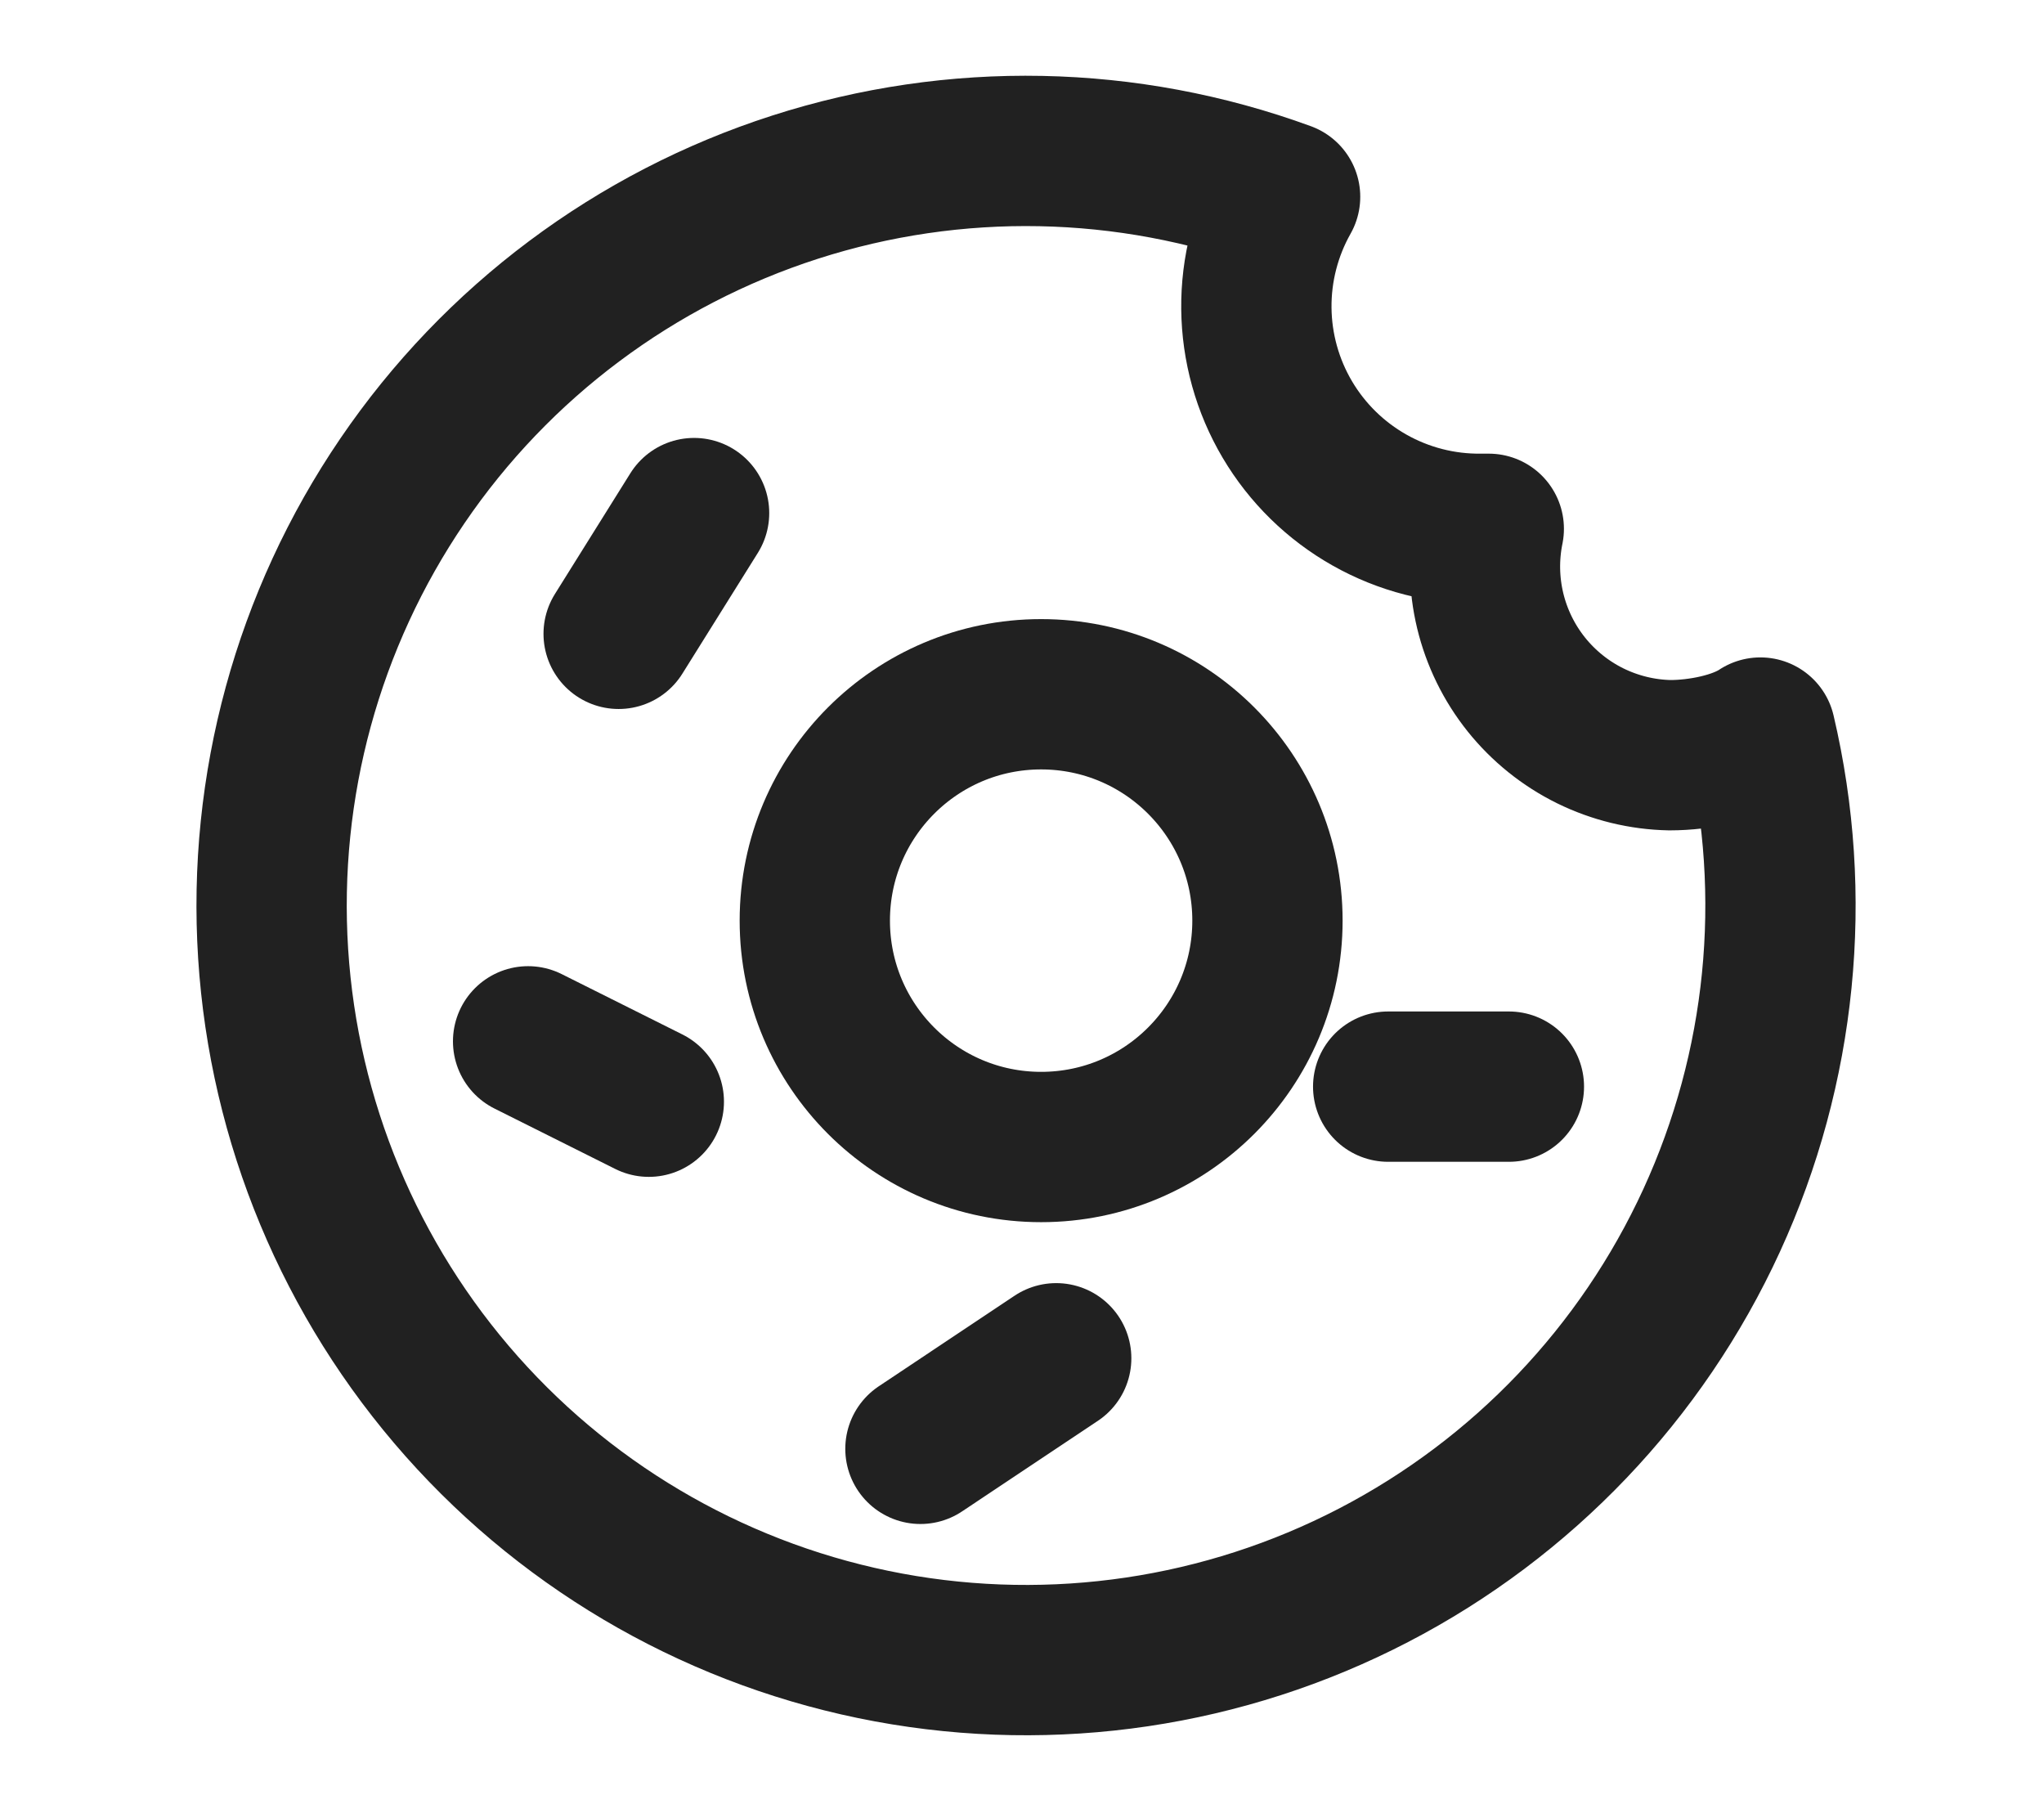
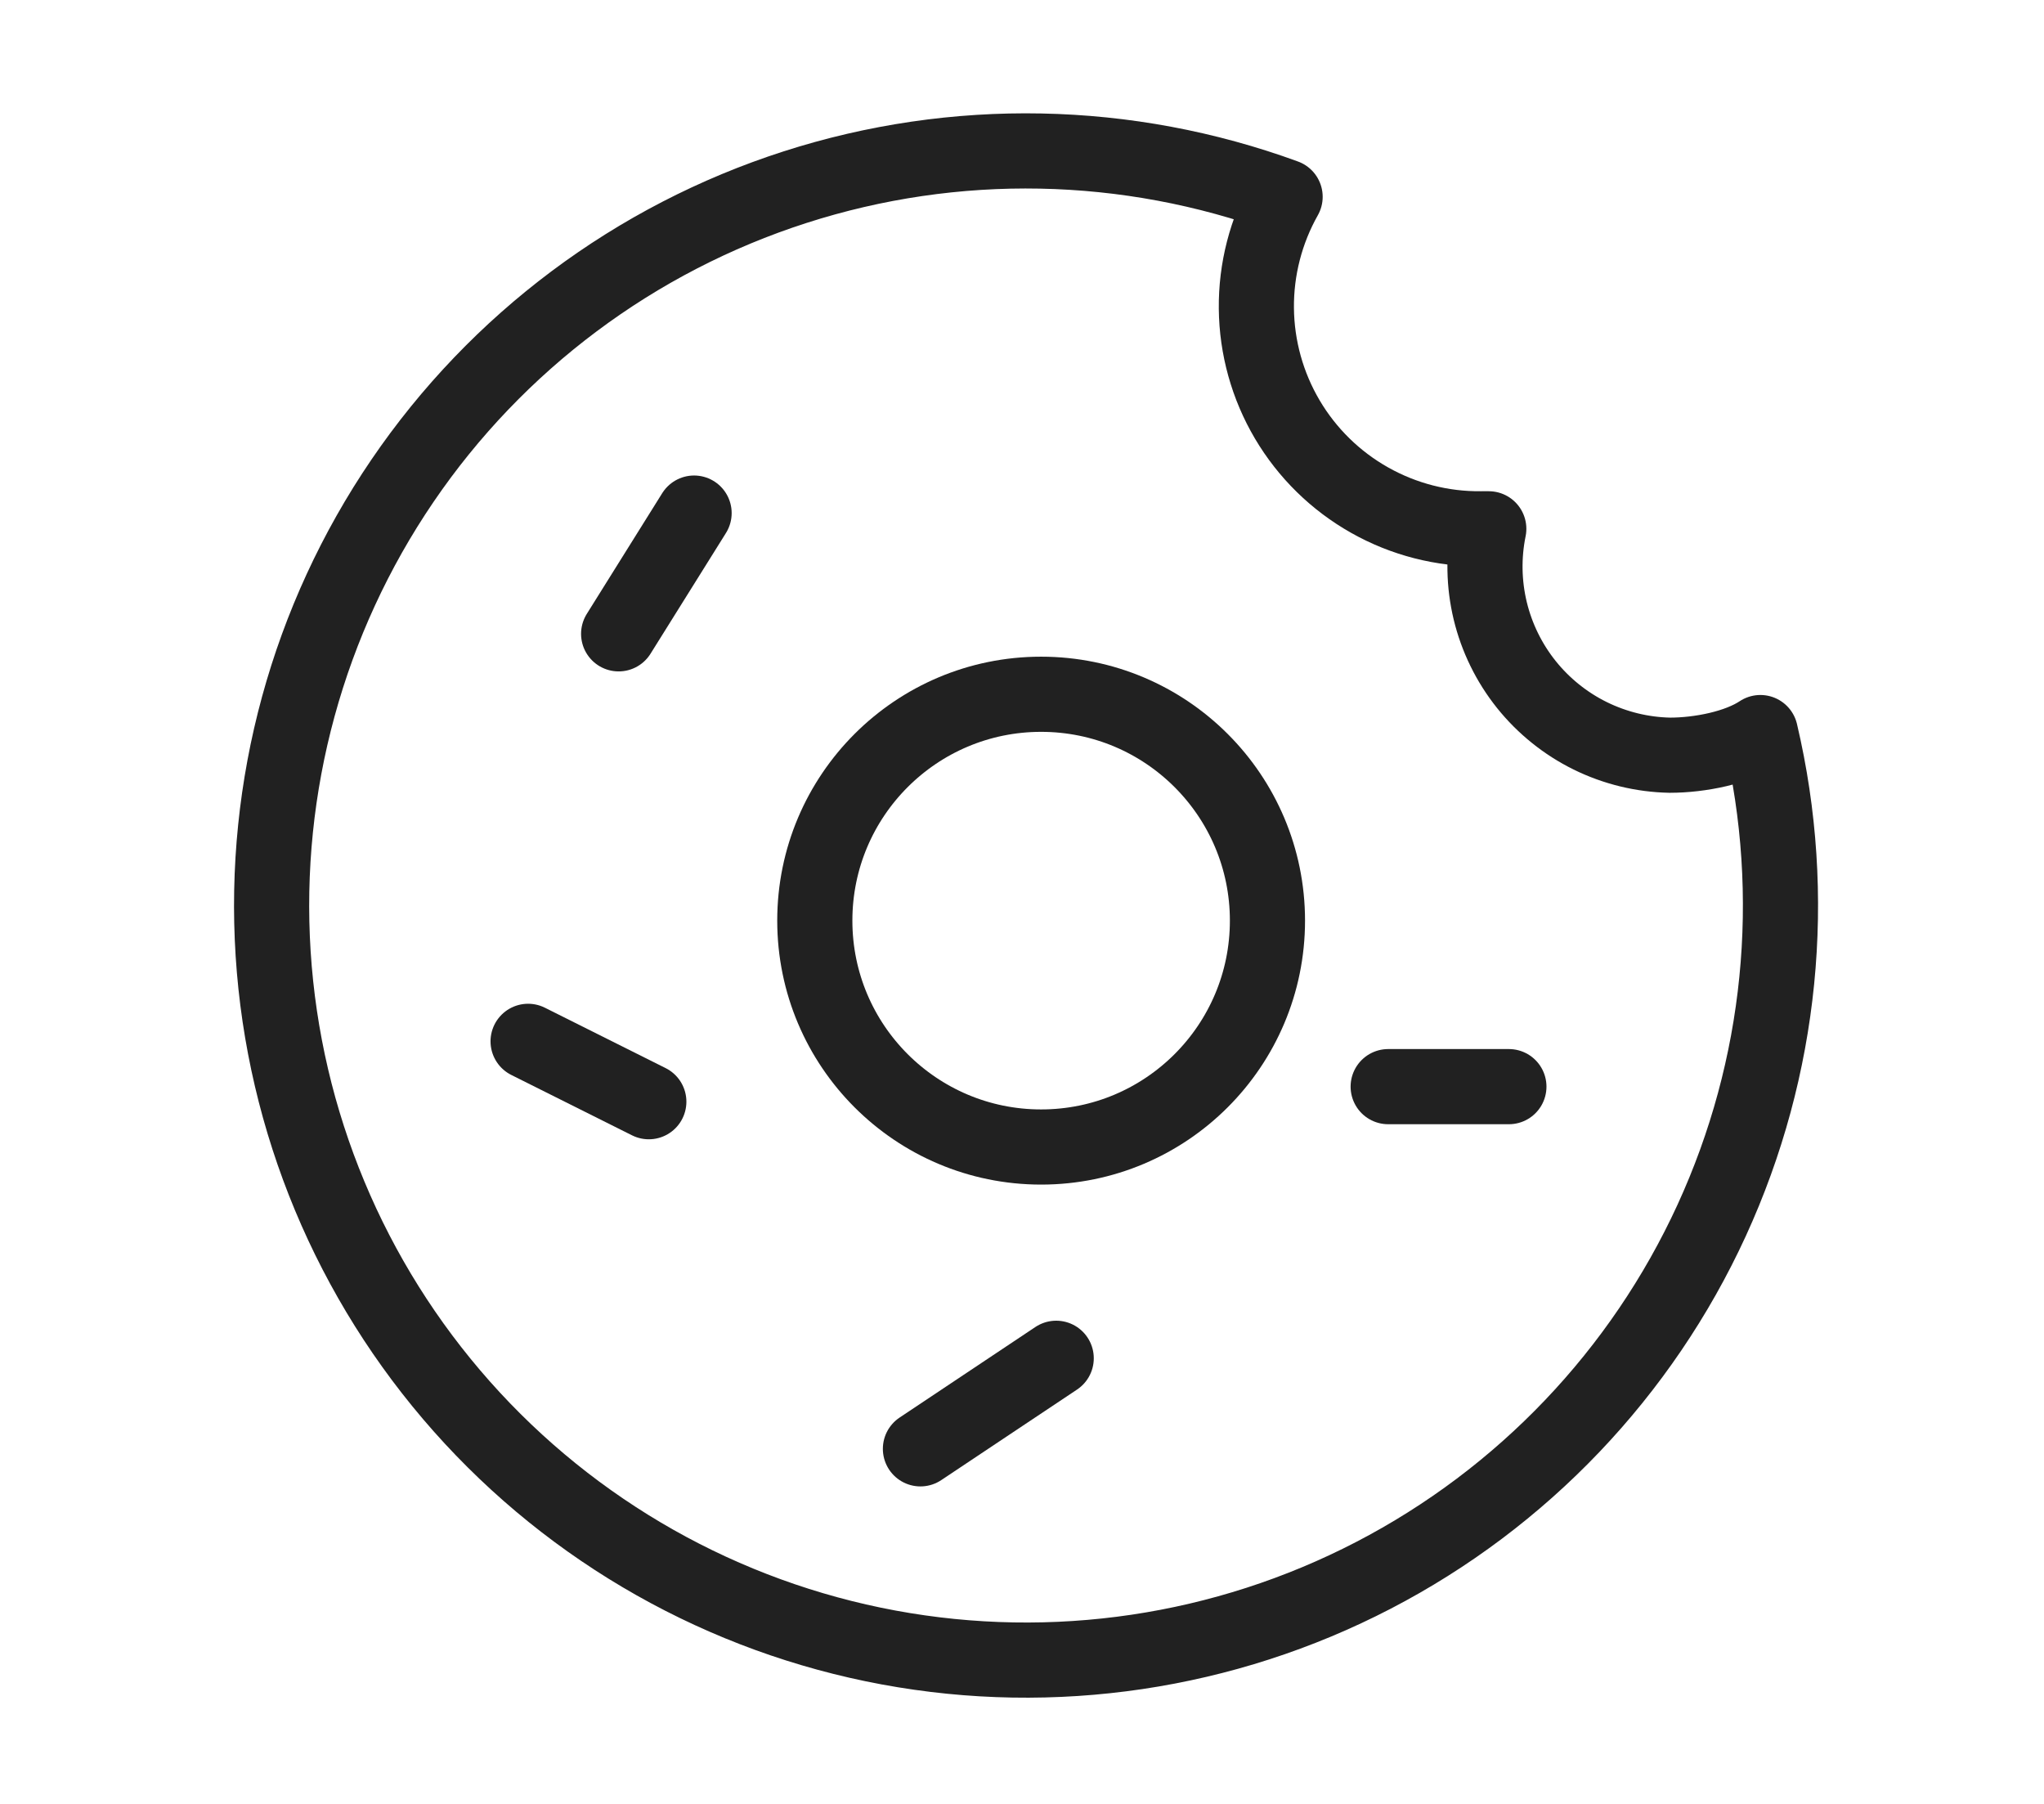
<svg xmlns="http://www.w3.org/2000/svg" width="68" height="60" viewBox="0 0 68 60" fill="none">
-   <path d="M55.553 25.119C54.633 25.101 53.729 24.88 52.903 24.474C52.078 24.067 51.352 23.483 50.777 22.765C50.203 22.047 49.793 21.21 49.577 20.316C49.362 19.422 49.345 18.491 49.529 17.589H49.279C47.978 17.603 46.697 17.274 45.565 16.635C44.432 15.997 43.488 15.072 42.826 13.952C42.165 12.833 41.81 11.559 41.797 10.259C41.784 8.959 42.114 7.678 42.753 6.546C37.505 4.627 31.767 4.514 26.448 6.226C21.129 7.937 16.533 11.374 13.388 15.993C10.243 20.611 8.73 26.147 9.087 31.724C9.444 37.3 11.652 42.597 15.361 46.777C19.069 50.956 24.066 53.779 29.56 54.797C35.054 55.815 40.731 54.971 45.691 52.398C50.651 49.825 54.611 45.671 56.943 40.593C59.275 35.515 59.846 29.805 58.565 24.366C57.812 24.868 56.557 25.119 55.553 25.119Z" stroke="#212121" stroke-width="5" stroke-linecap="round" stroke-linejoin="round" />
-   <path d="M34.636 38.151C38.795 38.151 42.166 34.78 42.166 30.621C42.166 26.463 38.795 23.092 34.636 23.092C30.478 23.092 27.107 26.463 27.107 30.621C27.107 34.78 30.478 38.151 34.636 38.151Z" stroke="#212121" stroke-width="5" stroke-linecap="round" stroke-linejoin="round" />
-   <path d="M23.091 17.066L20.581 21.082M17.569 34.636L21.585 36.644" stroke="#212121" stroke-width="5" stroke-linecap="round" stroke-linejoin="round" />
-   <path d="M35.138 45.178L30.621 48.19" stroke="#212121" stroke-width="5" stroke-linecap="round" stroke-linejoin="round" />
-   <path d="M46.182 36.143H50.198" stroke="#212121" stroke-width="5" stroke-linecap="round" stroke-linejoin="round" />
+   <path d="M55.553 25.119C54.633 25.101 53.729 24.88 52.903 24.474C52.078 24.067 51.352 23.483 50.777 22.765C50.203 22.047 49.793 21.21 49.577 20.316C49.362 19.422 49.345 18.491 49.529 17.589H49.279C47.978 17.603 46.697 17.274 45.565 16.635C44.432 15.997 43.488 15.072 42.826 13.952C42.165 12.833 41.81 11.559 41.797 10.259C41.784 8.959 42.114 7.678 42.753 6.546C37.505 4.627 31.767 4.514 26.448 6.226C21.129 7.937 16.533 11.374 13.388 15.993C10.243 20.611 8.73 26.147 9.087 31.724C9.444 37.3 11.652 42.597 15.361 46.777C19.069 50.956 24.066 53.779 29.56 54.797C35.054 55.815 40.731 54.971 45.691 52.398C50.651 49.825 54.611 45.671 56.943 40.593C59.275 35.515 59.846 29.805 58.565 24.366C57.812 24.868 56.557 25.119 55.553 25.119Z" stroke="#212121" stroke-width="2.5" stroke-linecap="round" stroke-linejoin="round" />
+   <path d="M34.636 38.151C38.795 38.151 42.166 34.78 42.166 30.621C42.166 26.463 38.795 23.092 34.636 23.092C30.478 23.092 27.107 26.463 27.107 30.621C27.107 34.78 30.478 38.151 34.636 38.151Z" stroke="#212121" stroke-width="2.5" stroke-linecap="round" stroke-linejoin="round" />
+   <path d="M23.091 17.066L20.581 21.082M17.569 34.636L21.585 36.644" stroke="#212121" stroke-width="2.5" stroke-linecap="round" stroke-linejoin="round" />
+   <path d="M35.138 45.178L30.621 48.19" stroke="#212121" stroke-width="2.5" stroke-linecap="round" stroke-linejoin="round" />
+   <path d="M46.182 36.143H50.198" stroke="#212121" stroke-width="2.5" stroke-linecap="round" stroke-linejoin="round" />
</svg>
